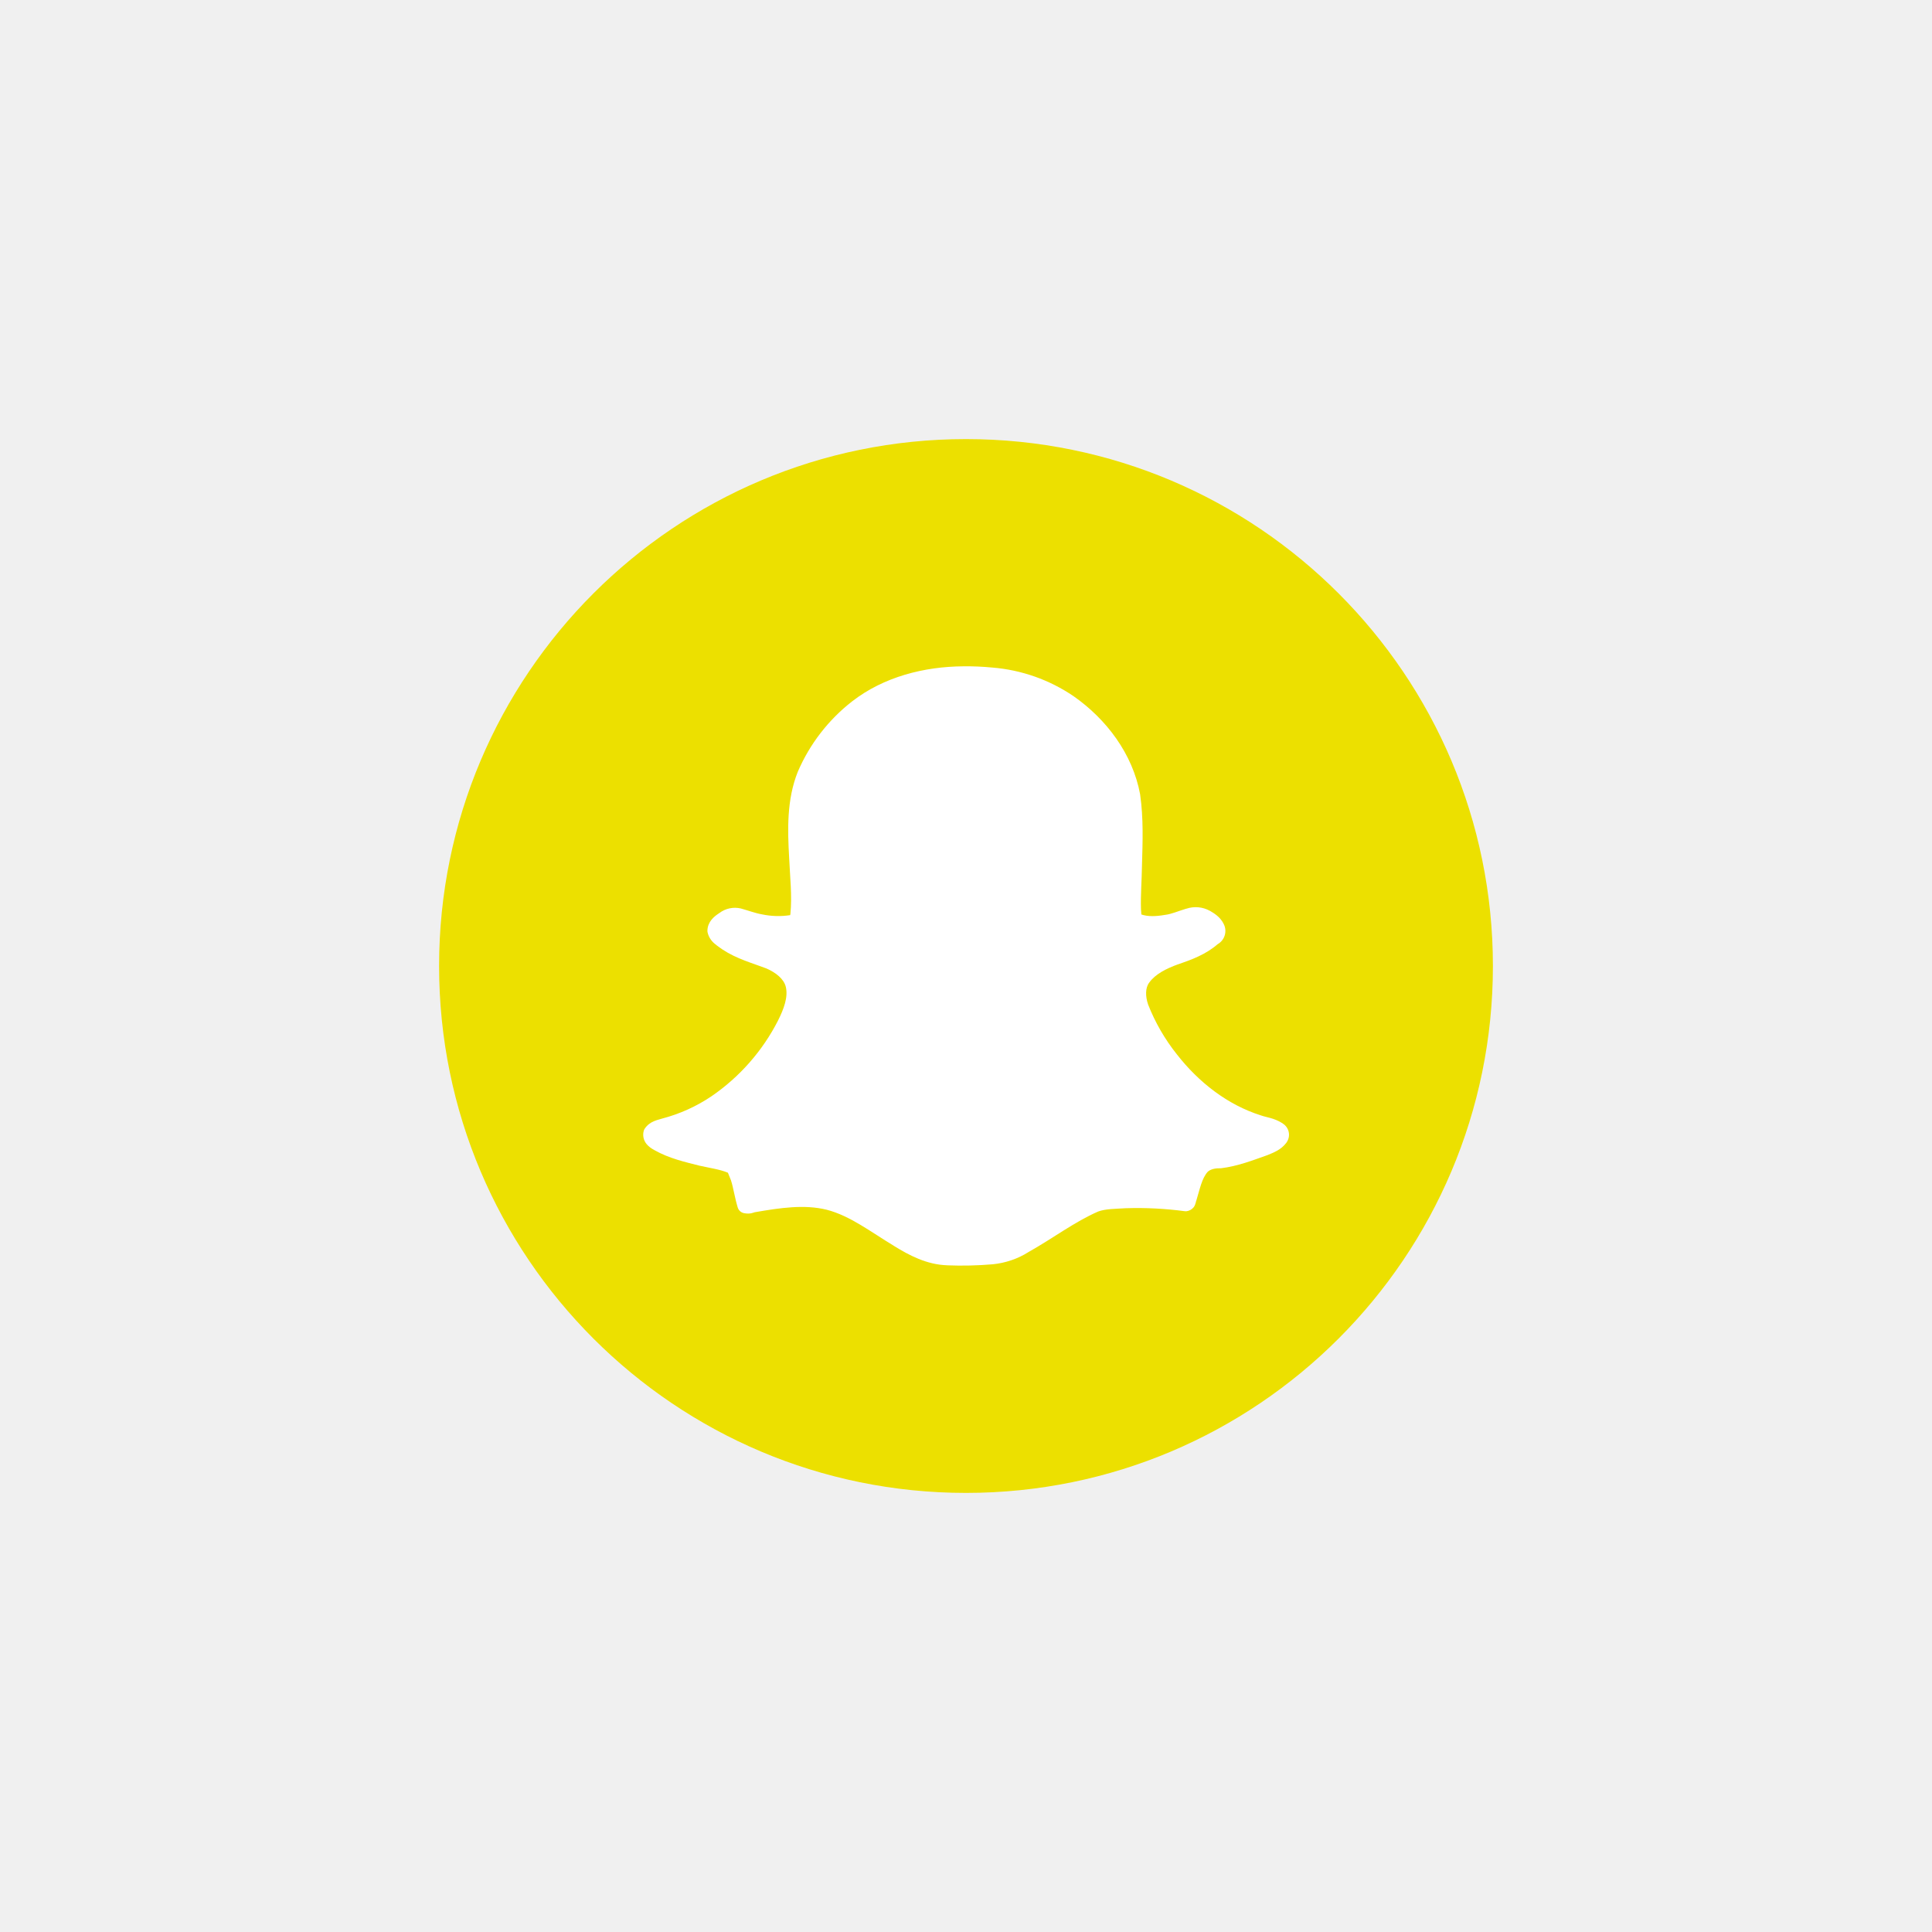
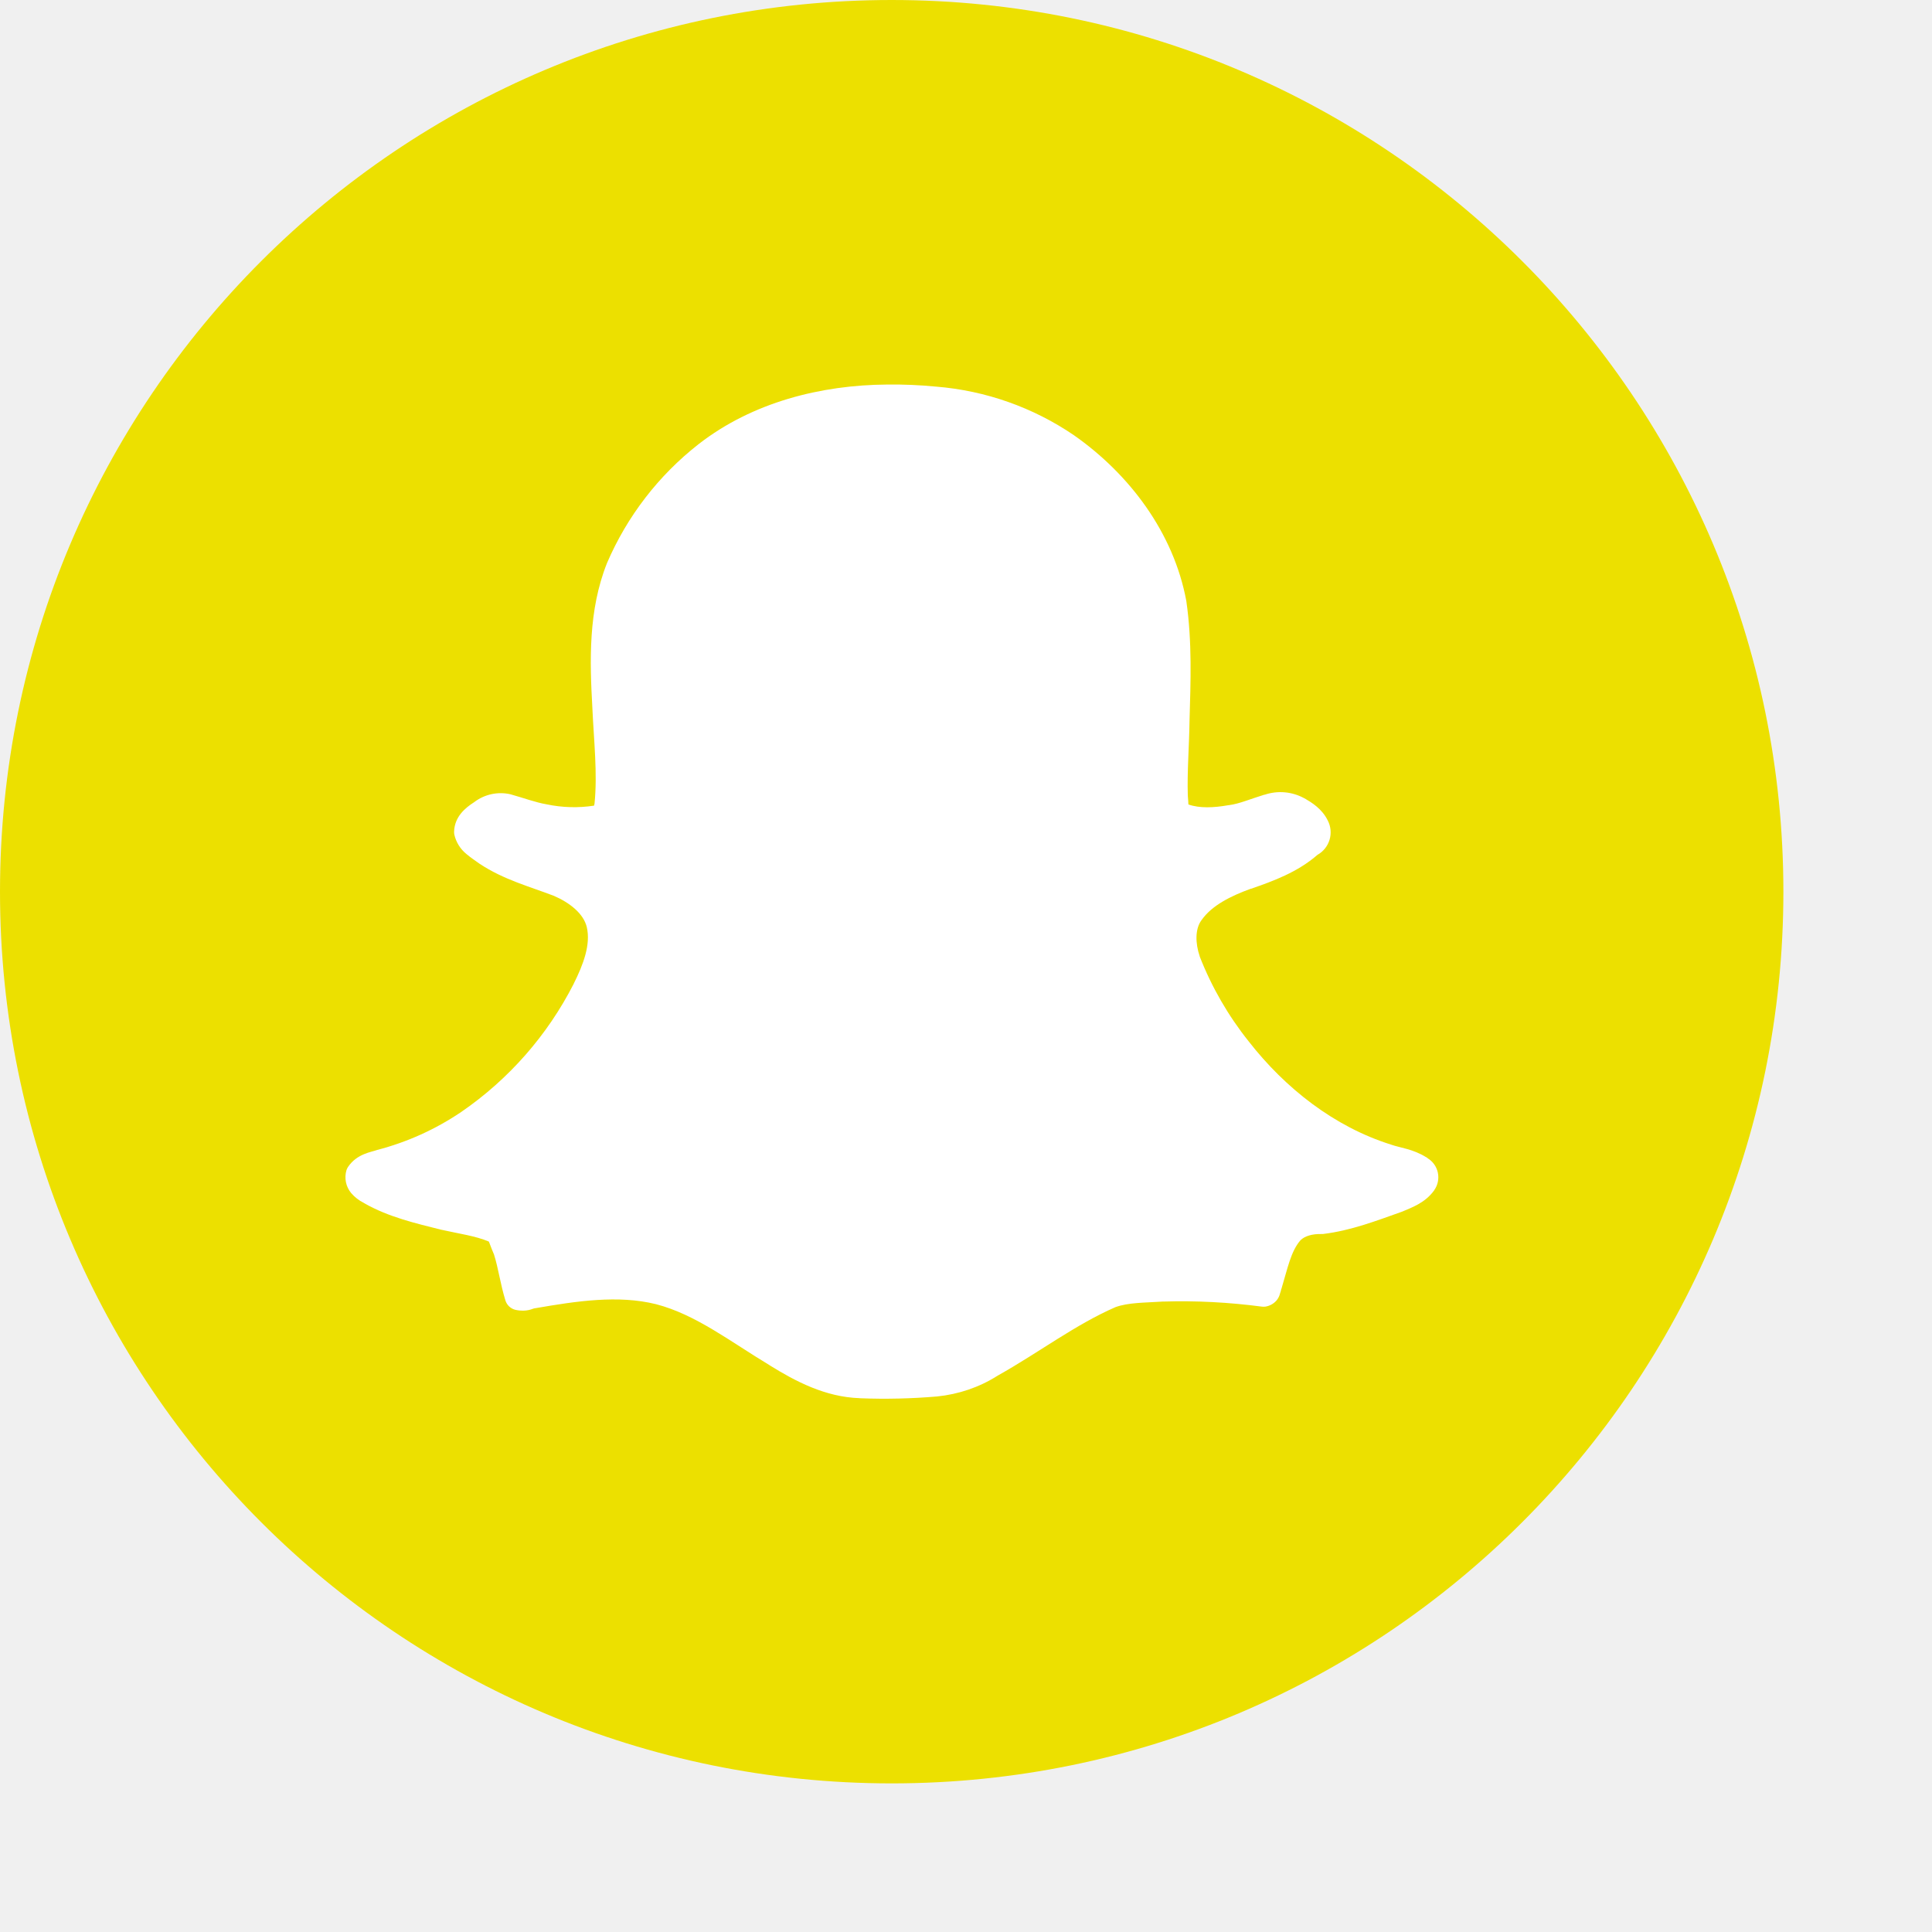
- <svg xmlns="http://www.w3.org/2000/svg" width="44" height="44" viewBox="-10 -10 44 44" id="ico-snapchat" y="2917">
+ <svg xmlns="http://www.w3.org/2000/svg" width="26" height="26" viewBox="0 0 0 -1" id="ico-snapchat" y="2917">
  <g fill="none" fill-rule="evenodd">
    <rect width="24" height="24" fill="#ECE000" rx="12" />
    <path fill="#fff" d="M11.937 5.175c-.89.006-1.811.239-2.533.8a4.068 4.068 0 00-1.235 1.602c-.255.64-.232 1.322-.197 1.953v.001c.02.444.07.874.029 1.282l-.006.029a1.783 1.783 0 01-.64-.018c-.148-.025-.306-.085-.486-.135a.588.588 0 00-.485.104l-.005.004-.008.005c-.107.07-.253.186-.26.389 0 .013 0 .027.003.04a.47.47 0 00.163.262c.067.057.129.095.167.124a.185.185 0 00.01.007c.324.215.683.31.995.43h.001c.216.093.404.24.447.424.054.233-.046.5-.176.76v.001a4.663 4.663 0 01-1.515 1.726 3.669 3.669 0 01-1.128.51c-.081.03-.274.05-.395.23a.18.18 0 00-.02.041.334.334 0 00.063.31.538.538 0 00.17.132l.007.005c.333.189.698.271 1.03.355l.005.001c.24.054.46.083.64.159.009.015.027.075.07.174.058.182.085.396.154.62a.187.187 0 00.138.126c.151.032.234-.02.247-.02a.187.187 0 00.019-.003c.556-.096 1.112-.18 1.622-.054.536.139 1.001.504 1.525.819l.002.002c.348.216.75.429 1.214.444v.001h.005a8.363 8.363 0 001.037-.024c.287-.029.567-.123.81-.277l.01-.006c.552-.31 1.041-.684 1.578-.918l.002-.001c.174-.063.392-.059.634-.075h.007c.444-.014.889.01 1.33.068.015.002.03.002.046 0a.252.252 0 00.152-.084.23.23 0 00.046-.093c.013-.045.025-.066.004-.03a.18.18 0 00.016-.036c.08-.264.125-.502.256-.651.058-.057.16-.085.274-.083a.19.19 0 00.025 0c.384-.046.73-.182 1.059-.298a.188.188 0 00.011-.004c.122-.053.304-.113.429-.285l.002-.002-.001-.001a.3.3 0 00-.092-.432l.002-.002-.014-.008-.003-.002v.001c-.178-.112-.356-.128-.47-.169a.185.185 0 00-.006-.002c-.763-.24-1.422-.758-1.914-1.389a4.391 4.391 0 01-.658-1.14l-.001-.005c-.06-.177-.063-.37.025-.487a.178.178 0 00.003-.004c.138-.194.39-.32.66-.418h.004c.298-.103.624-.222.893-.456a.347.347 0 00.138-.463c-.078-.158-.213-.239-.313-.298h-.002a.666.666 0 00-.534-.048h-.005c-.184.056-.334.122-.473.14a.186.186 0 00-.01.001c-.197.035-.39.043-.538-.01-.002-.023-.002-.066-.008-.119-.01-.323.018-.656.023-1.001v-.002c.015-.525.036-1.065-.042-1.608l-.001-.008c-.17-.917-.763-1.706-1.514-2.232a3.846 3.846 0 00-1.852-.653h-.001a5.991 5.991 0 00-.661-.028z" />
  </g>
</svg>
